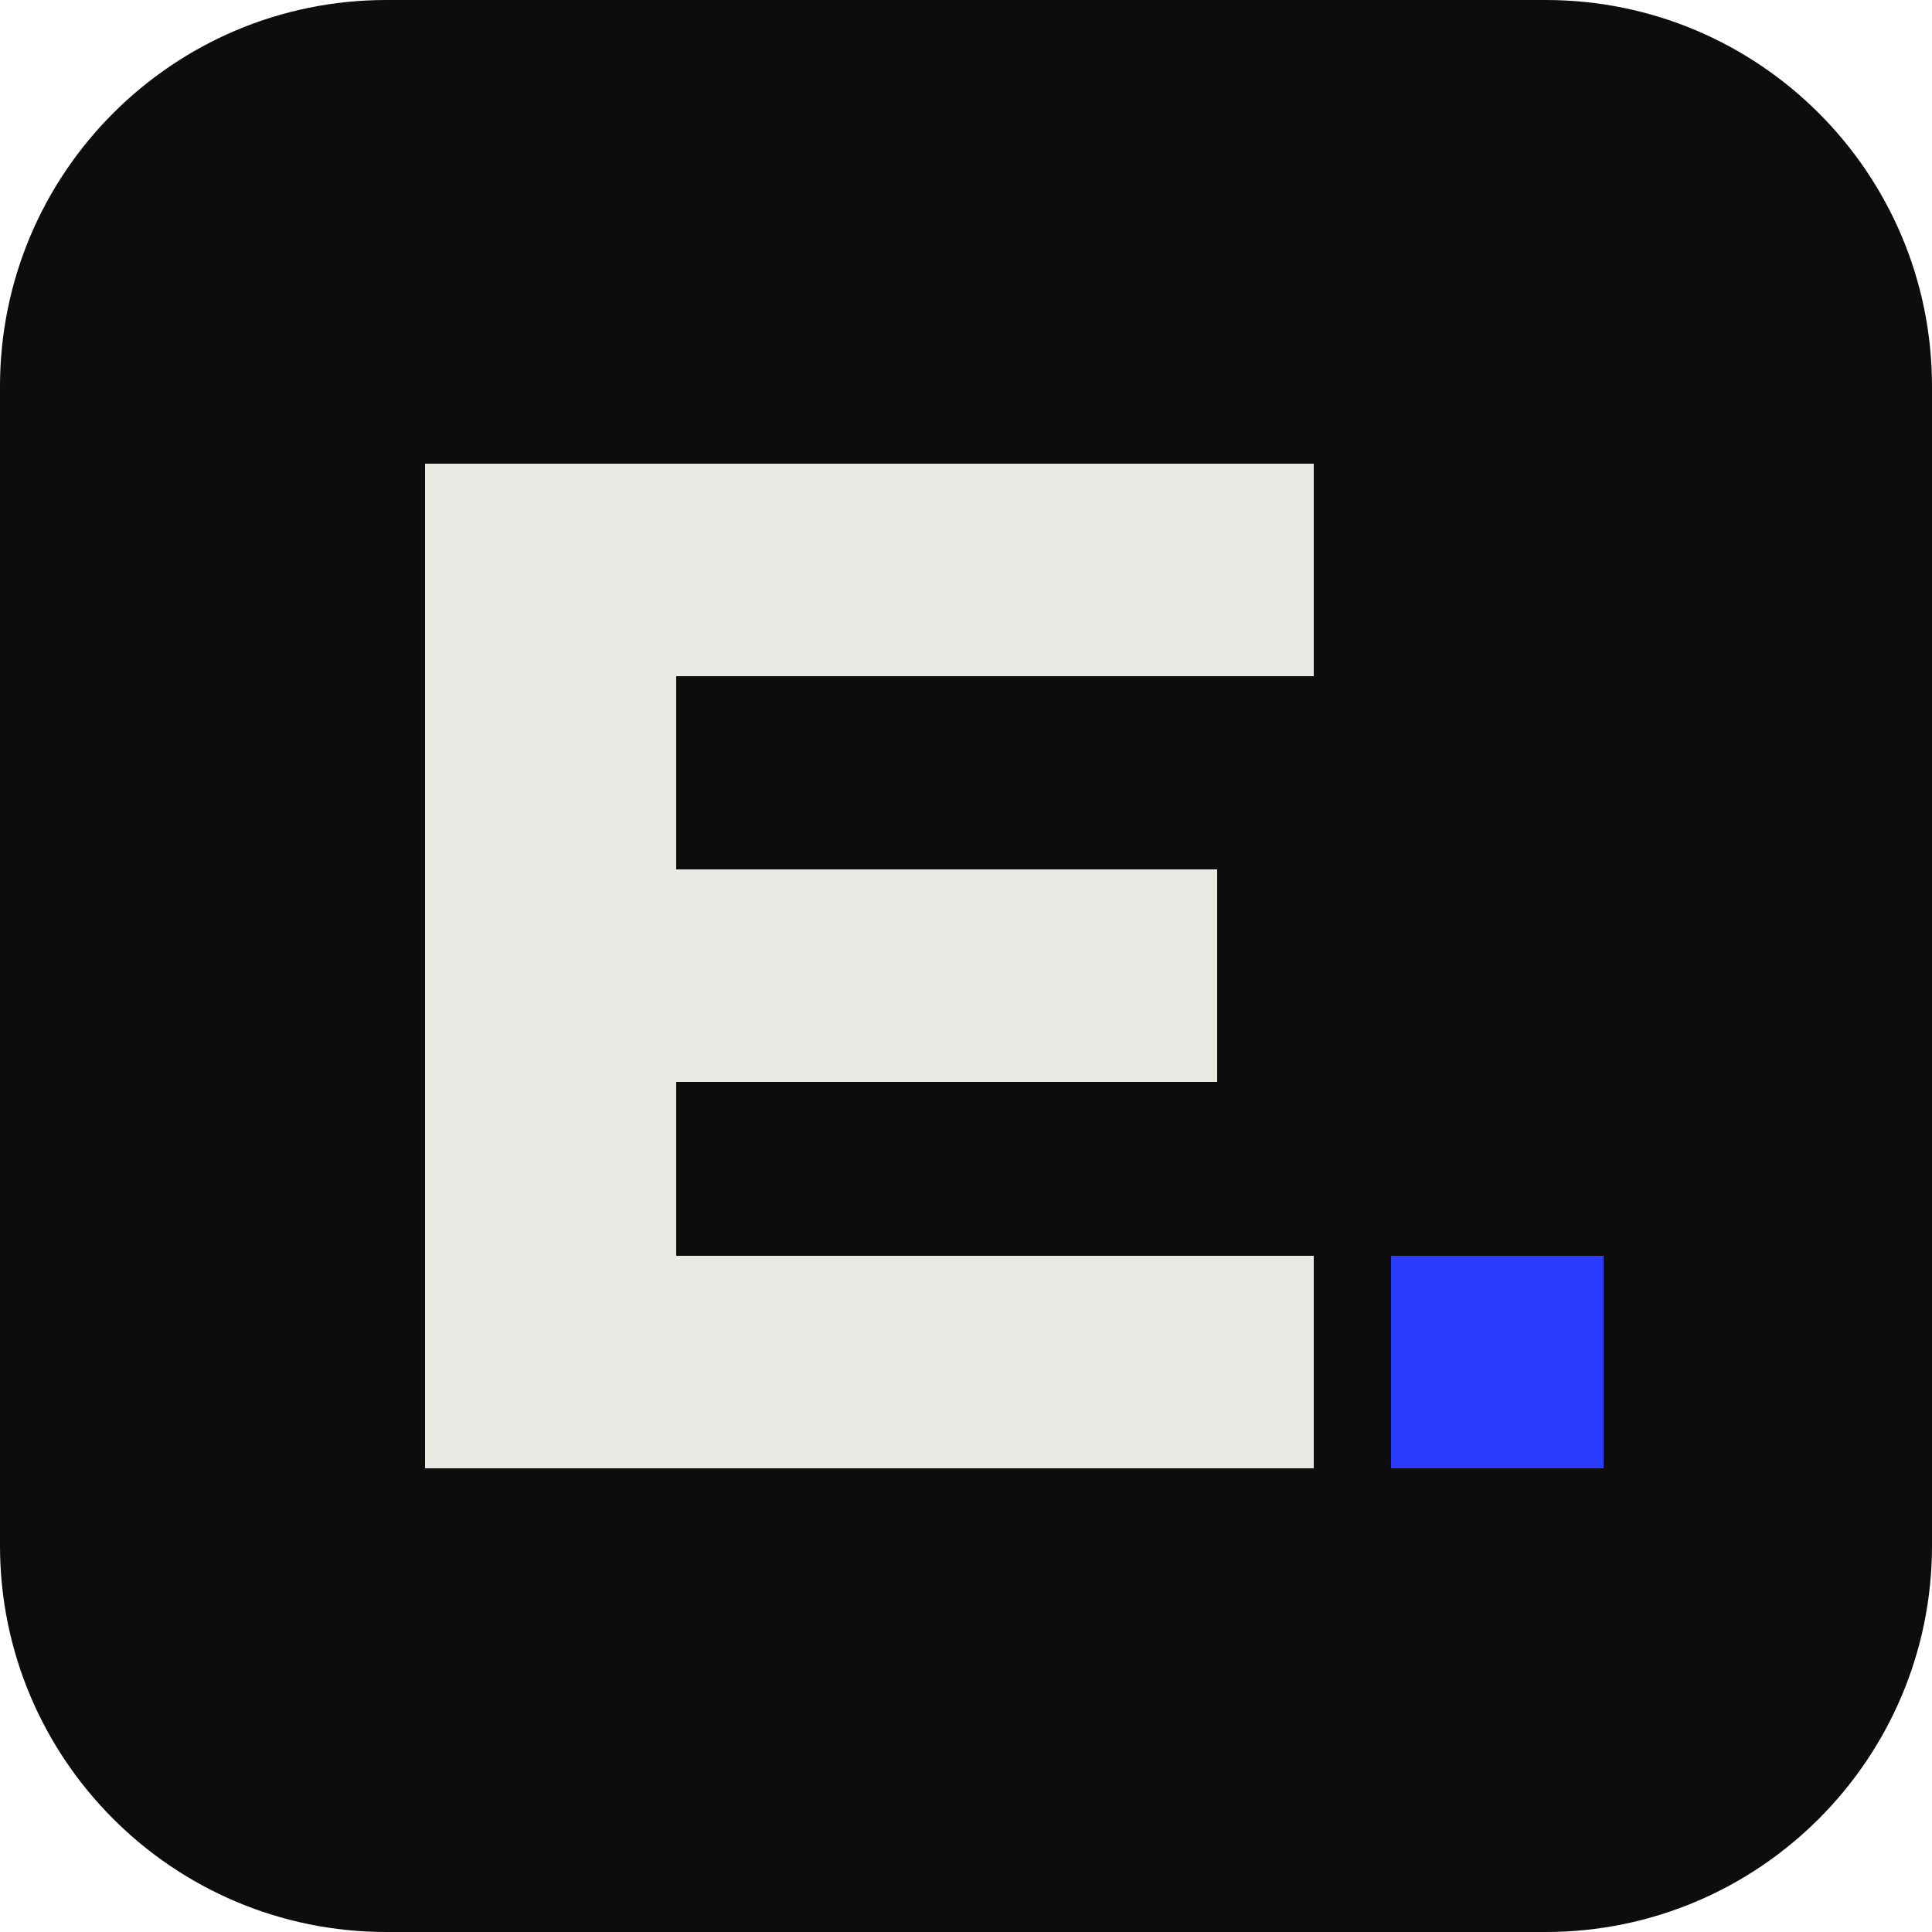
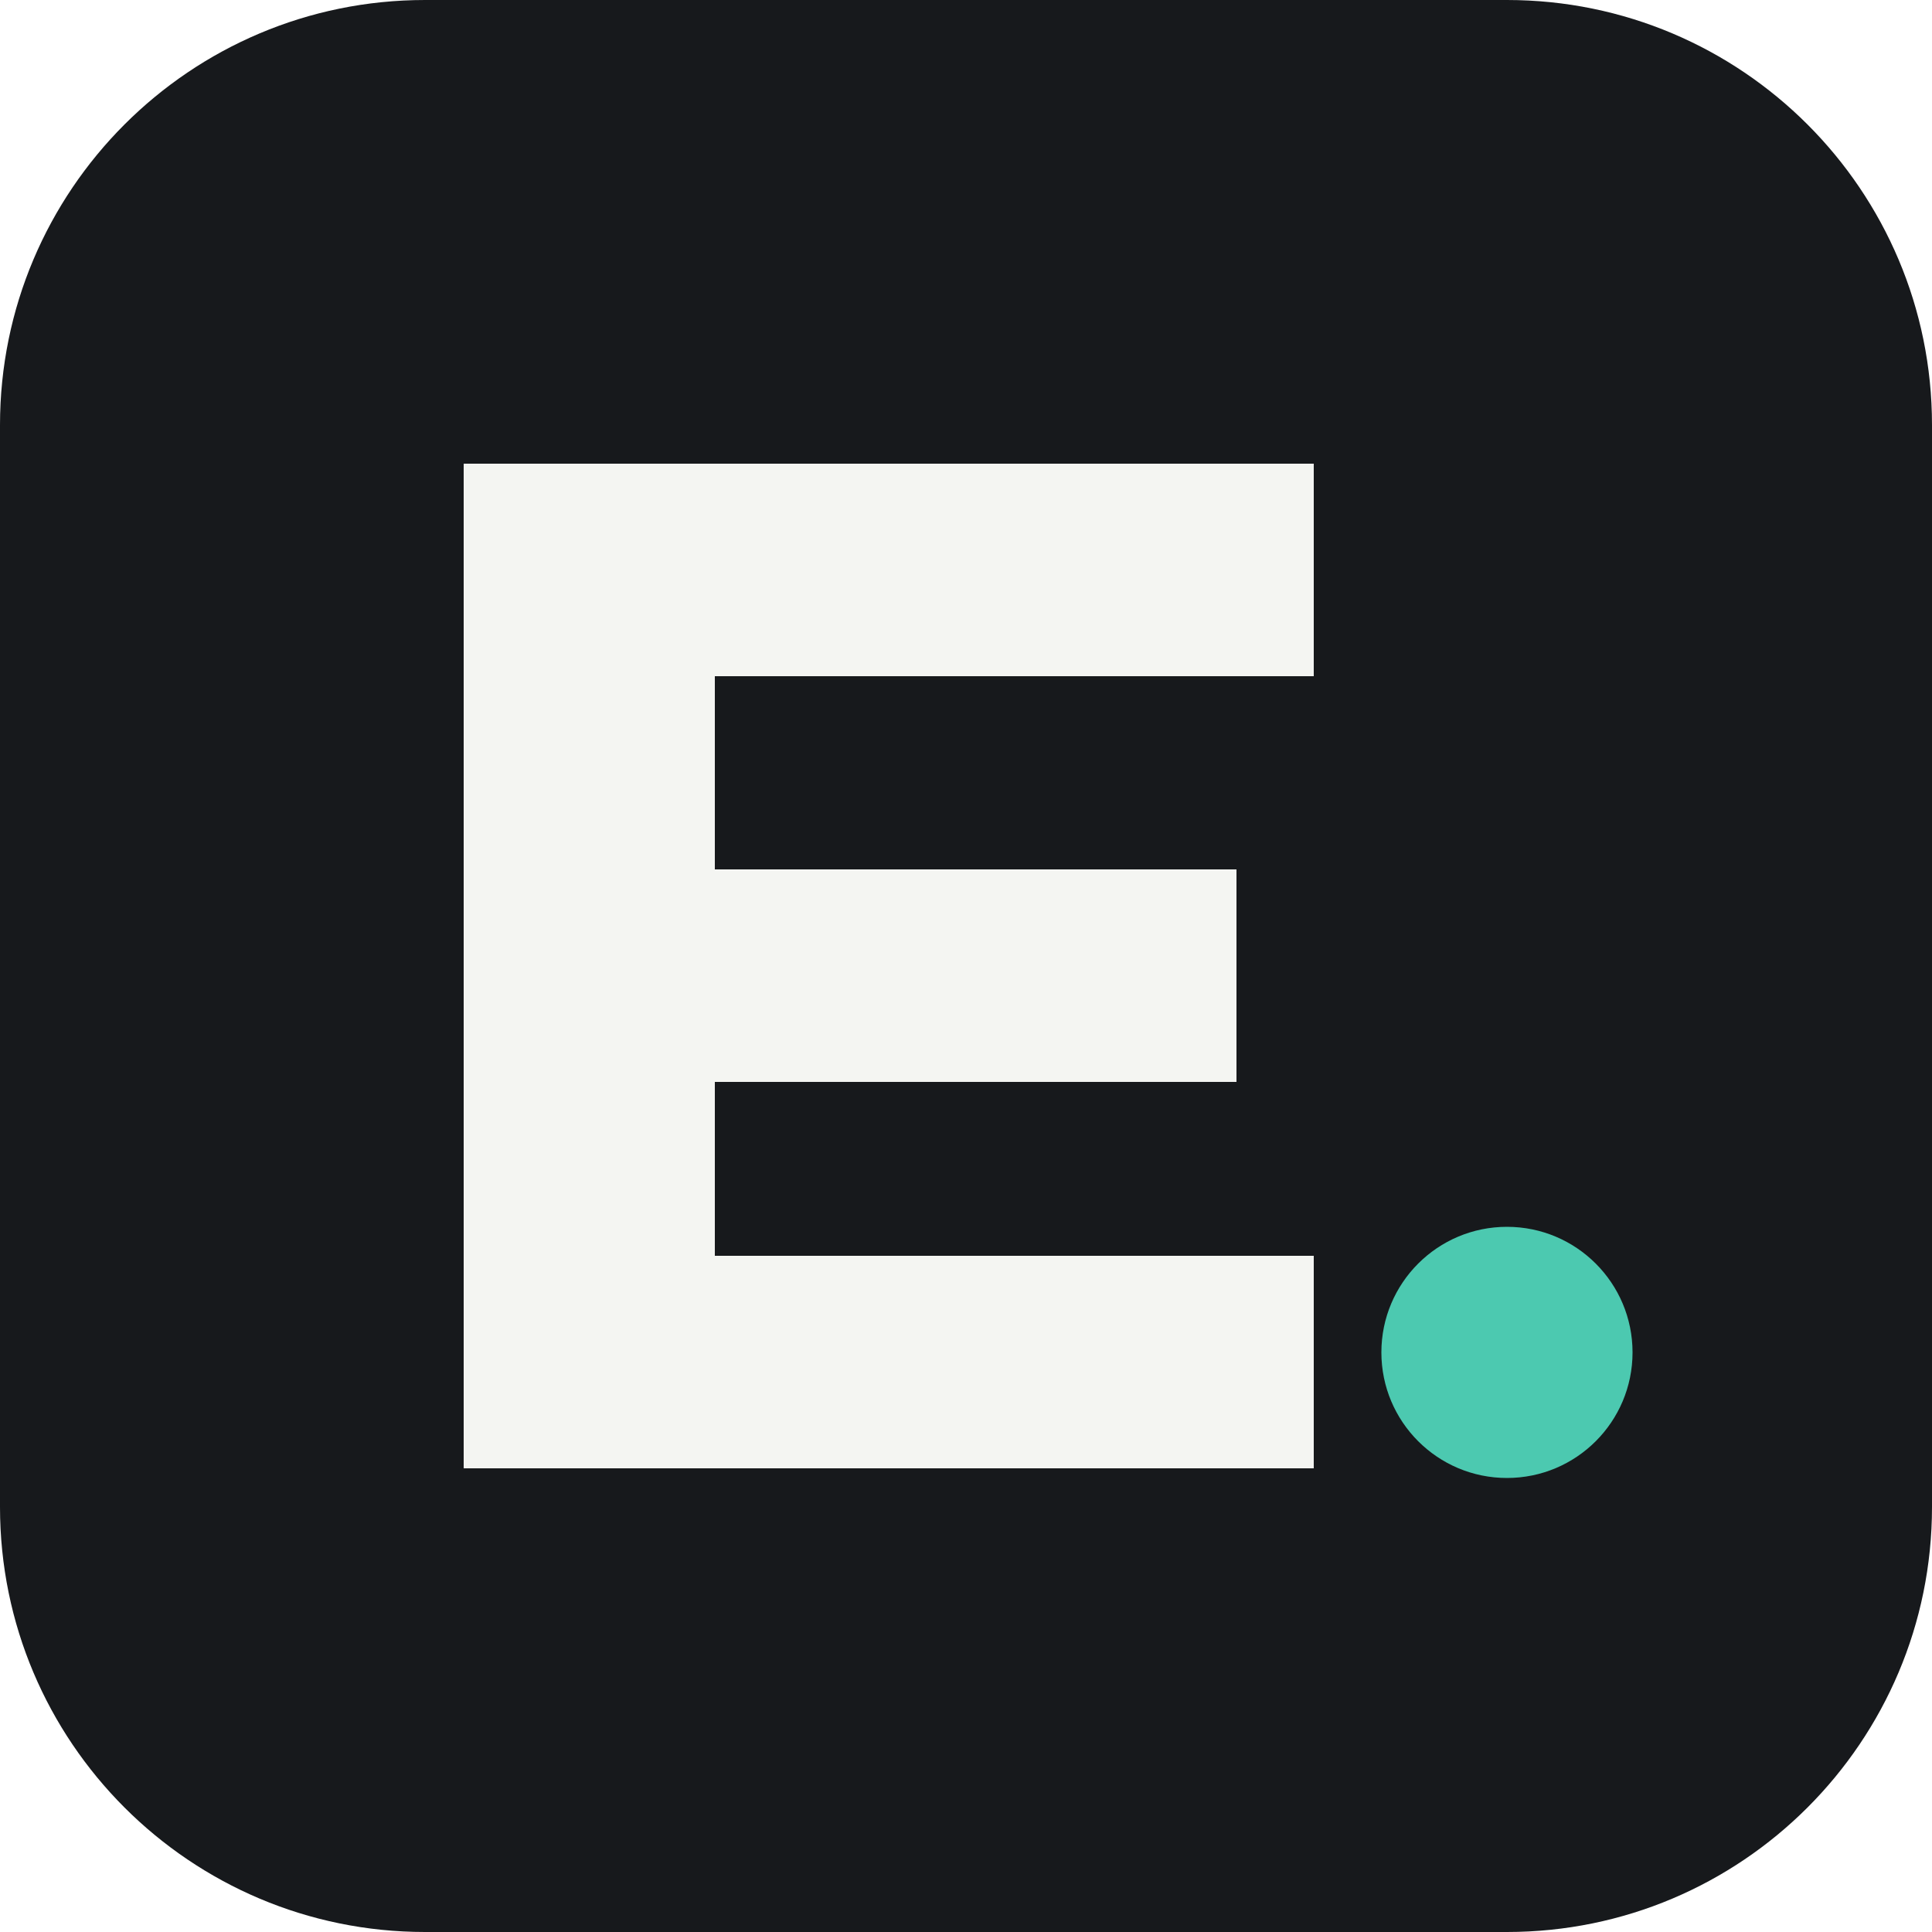
<svg xmlns="http://www.w3.org/2000/svg" viewBox="0 0 100 100">
-   <rect width="100" height="100" rx="20" fill="#0D0D0D" />
-   <path d="M22 24h46v11H35v10h28v11H35v9h33v11H22z" fill="#E9E9E4" />
-   <rect x="72" y="65" width="11" height="11" fill="#2B3BFF" />
+   <rect width="100" height="100" rx="22" fill="#17191C" />
+   <path d="M24 24h44v11H37v10h27v11H37v9h31v11H24z" fill="#F4F5F2" />
+   <circle cx="78" cy="70" r="6.5" fill="#4CC9B0" />
</svg>
